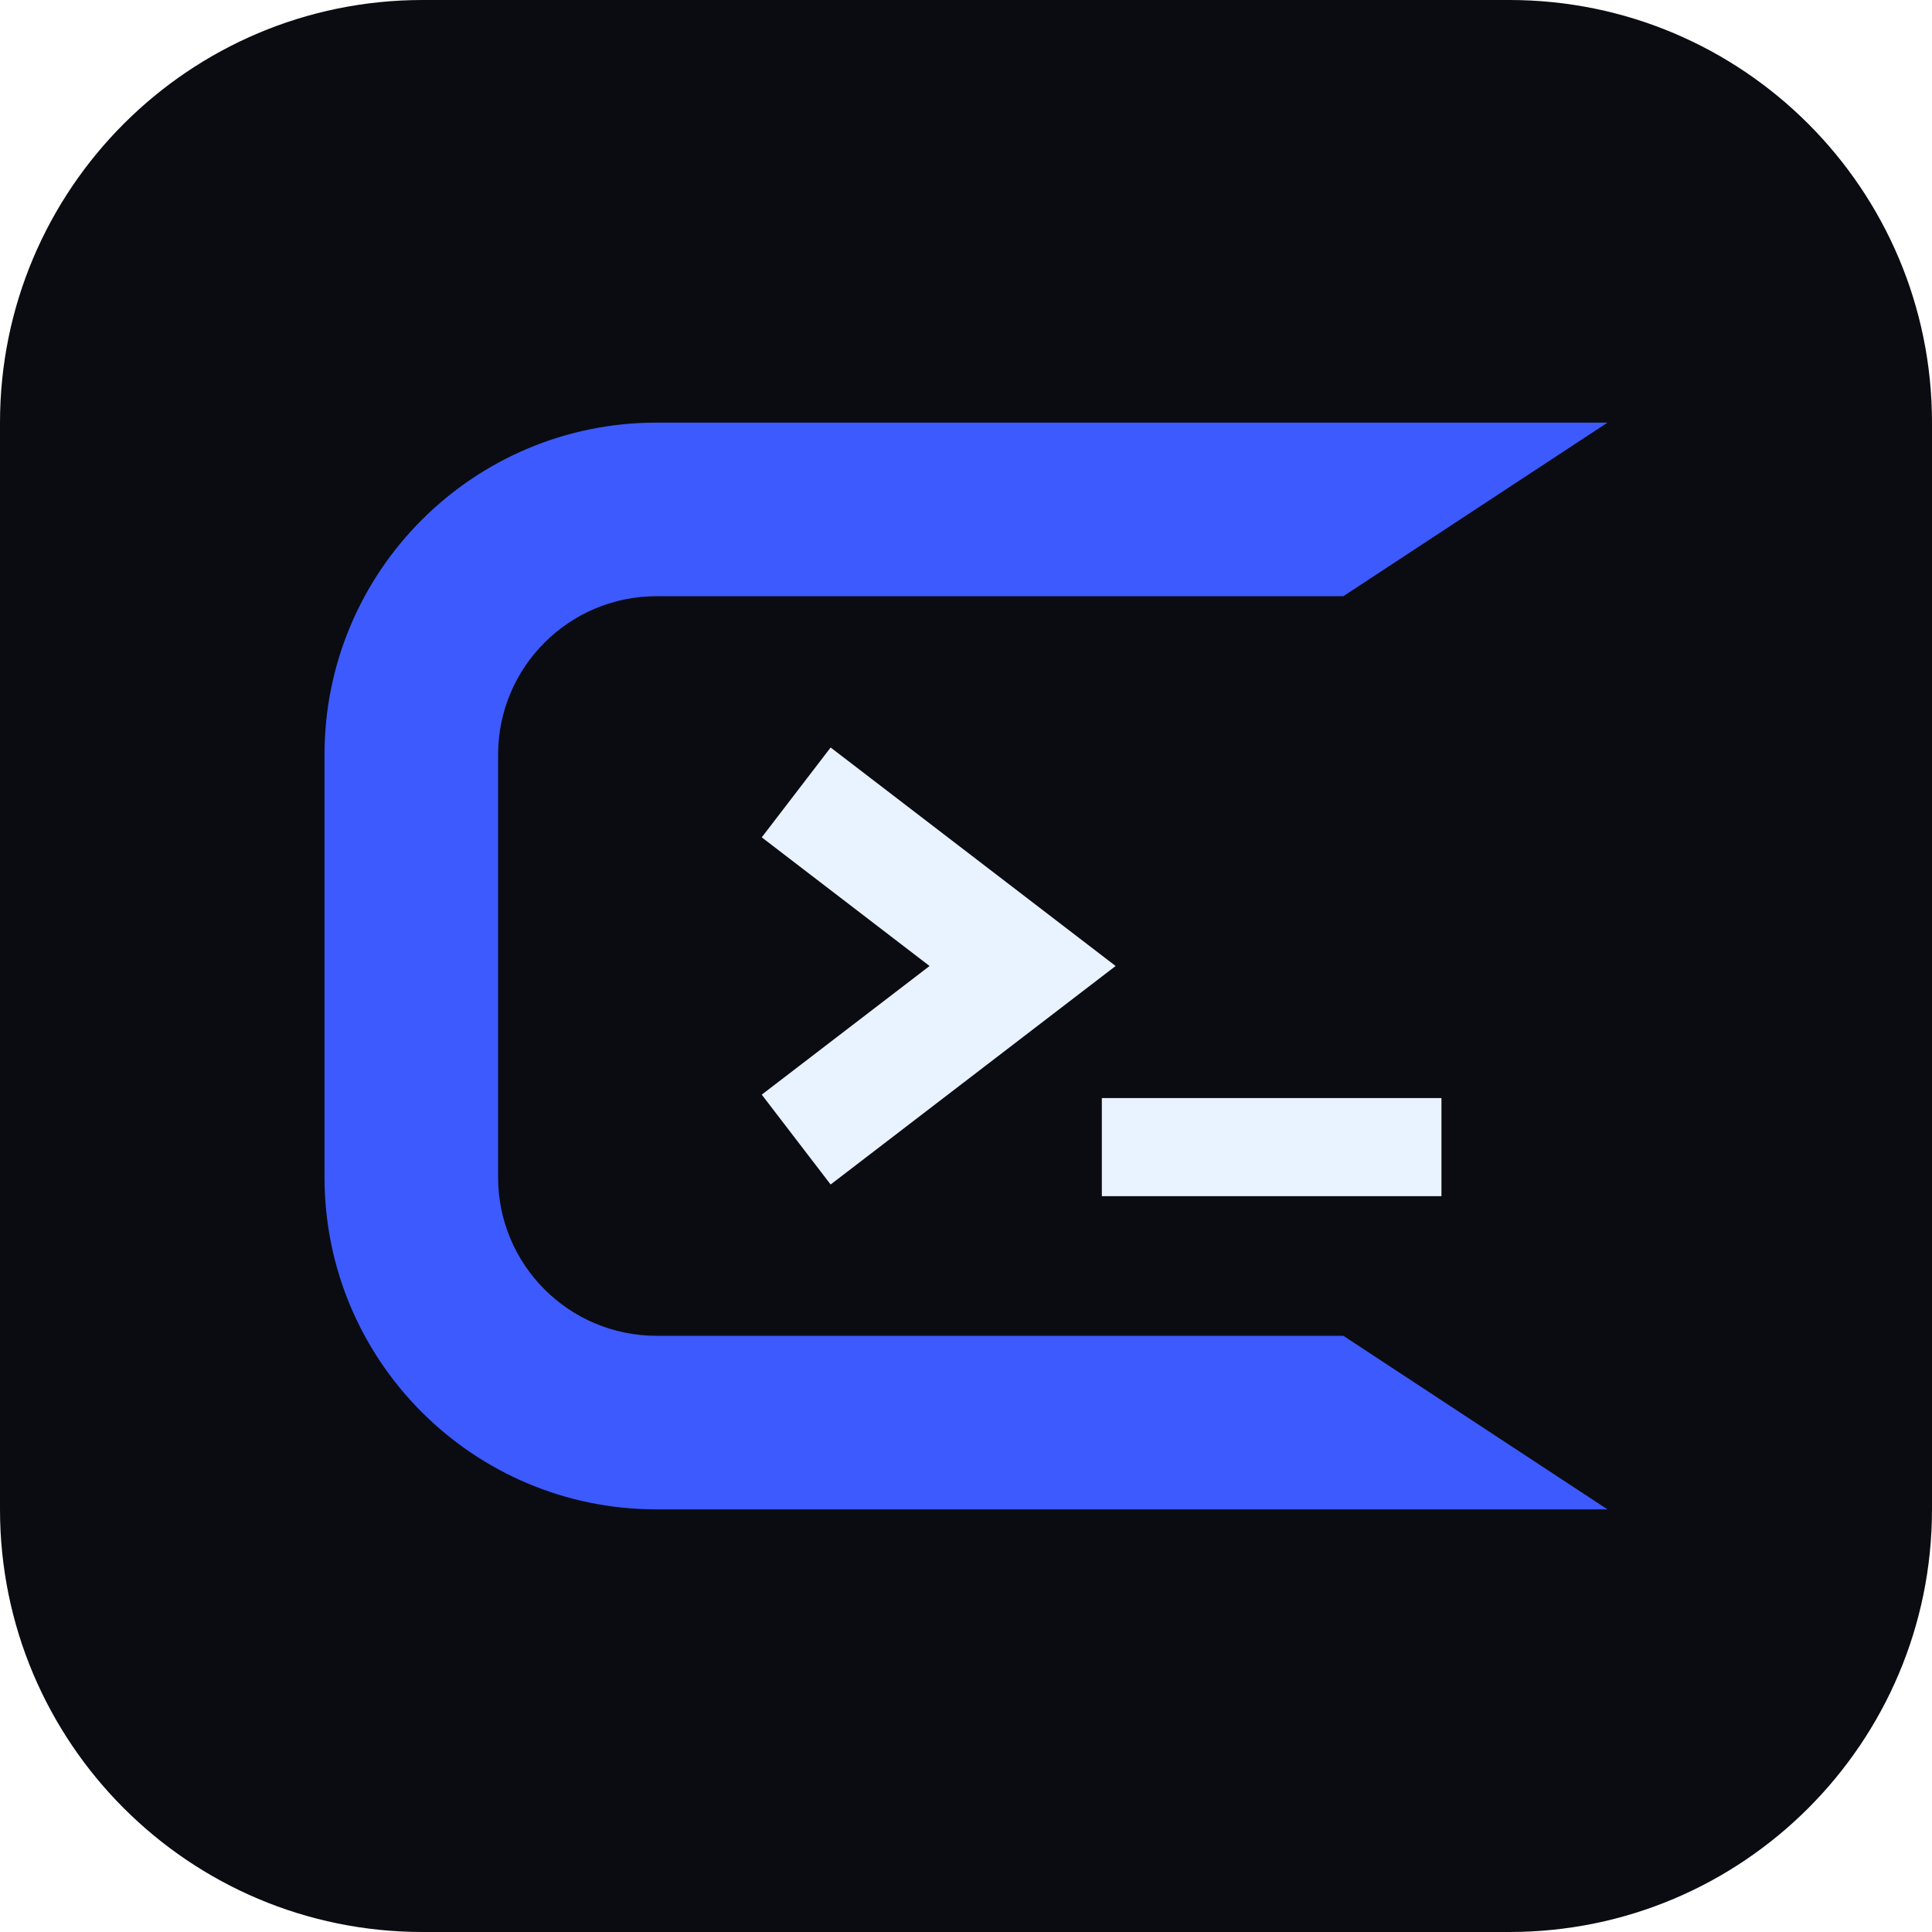
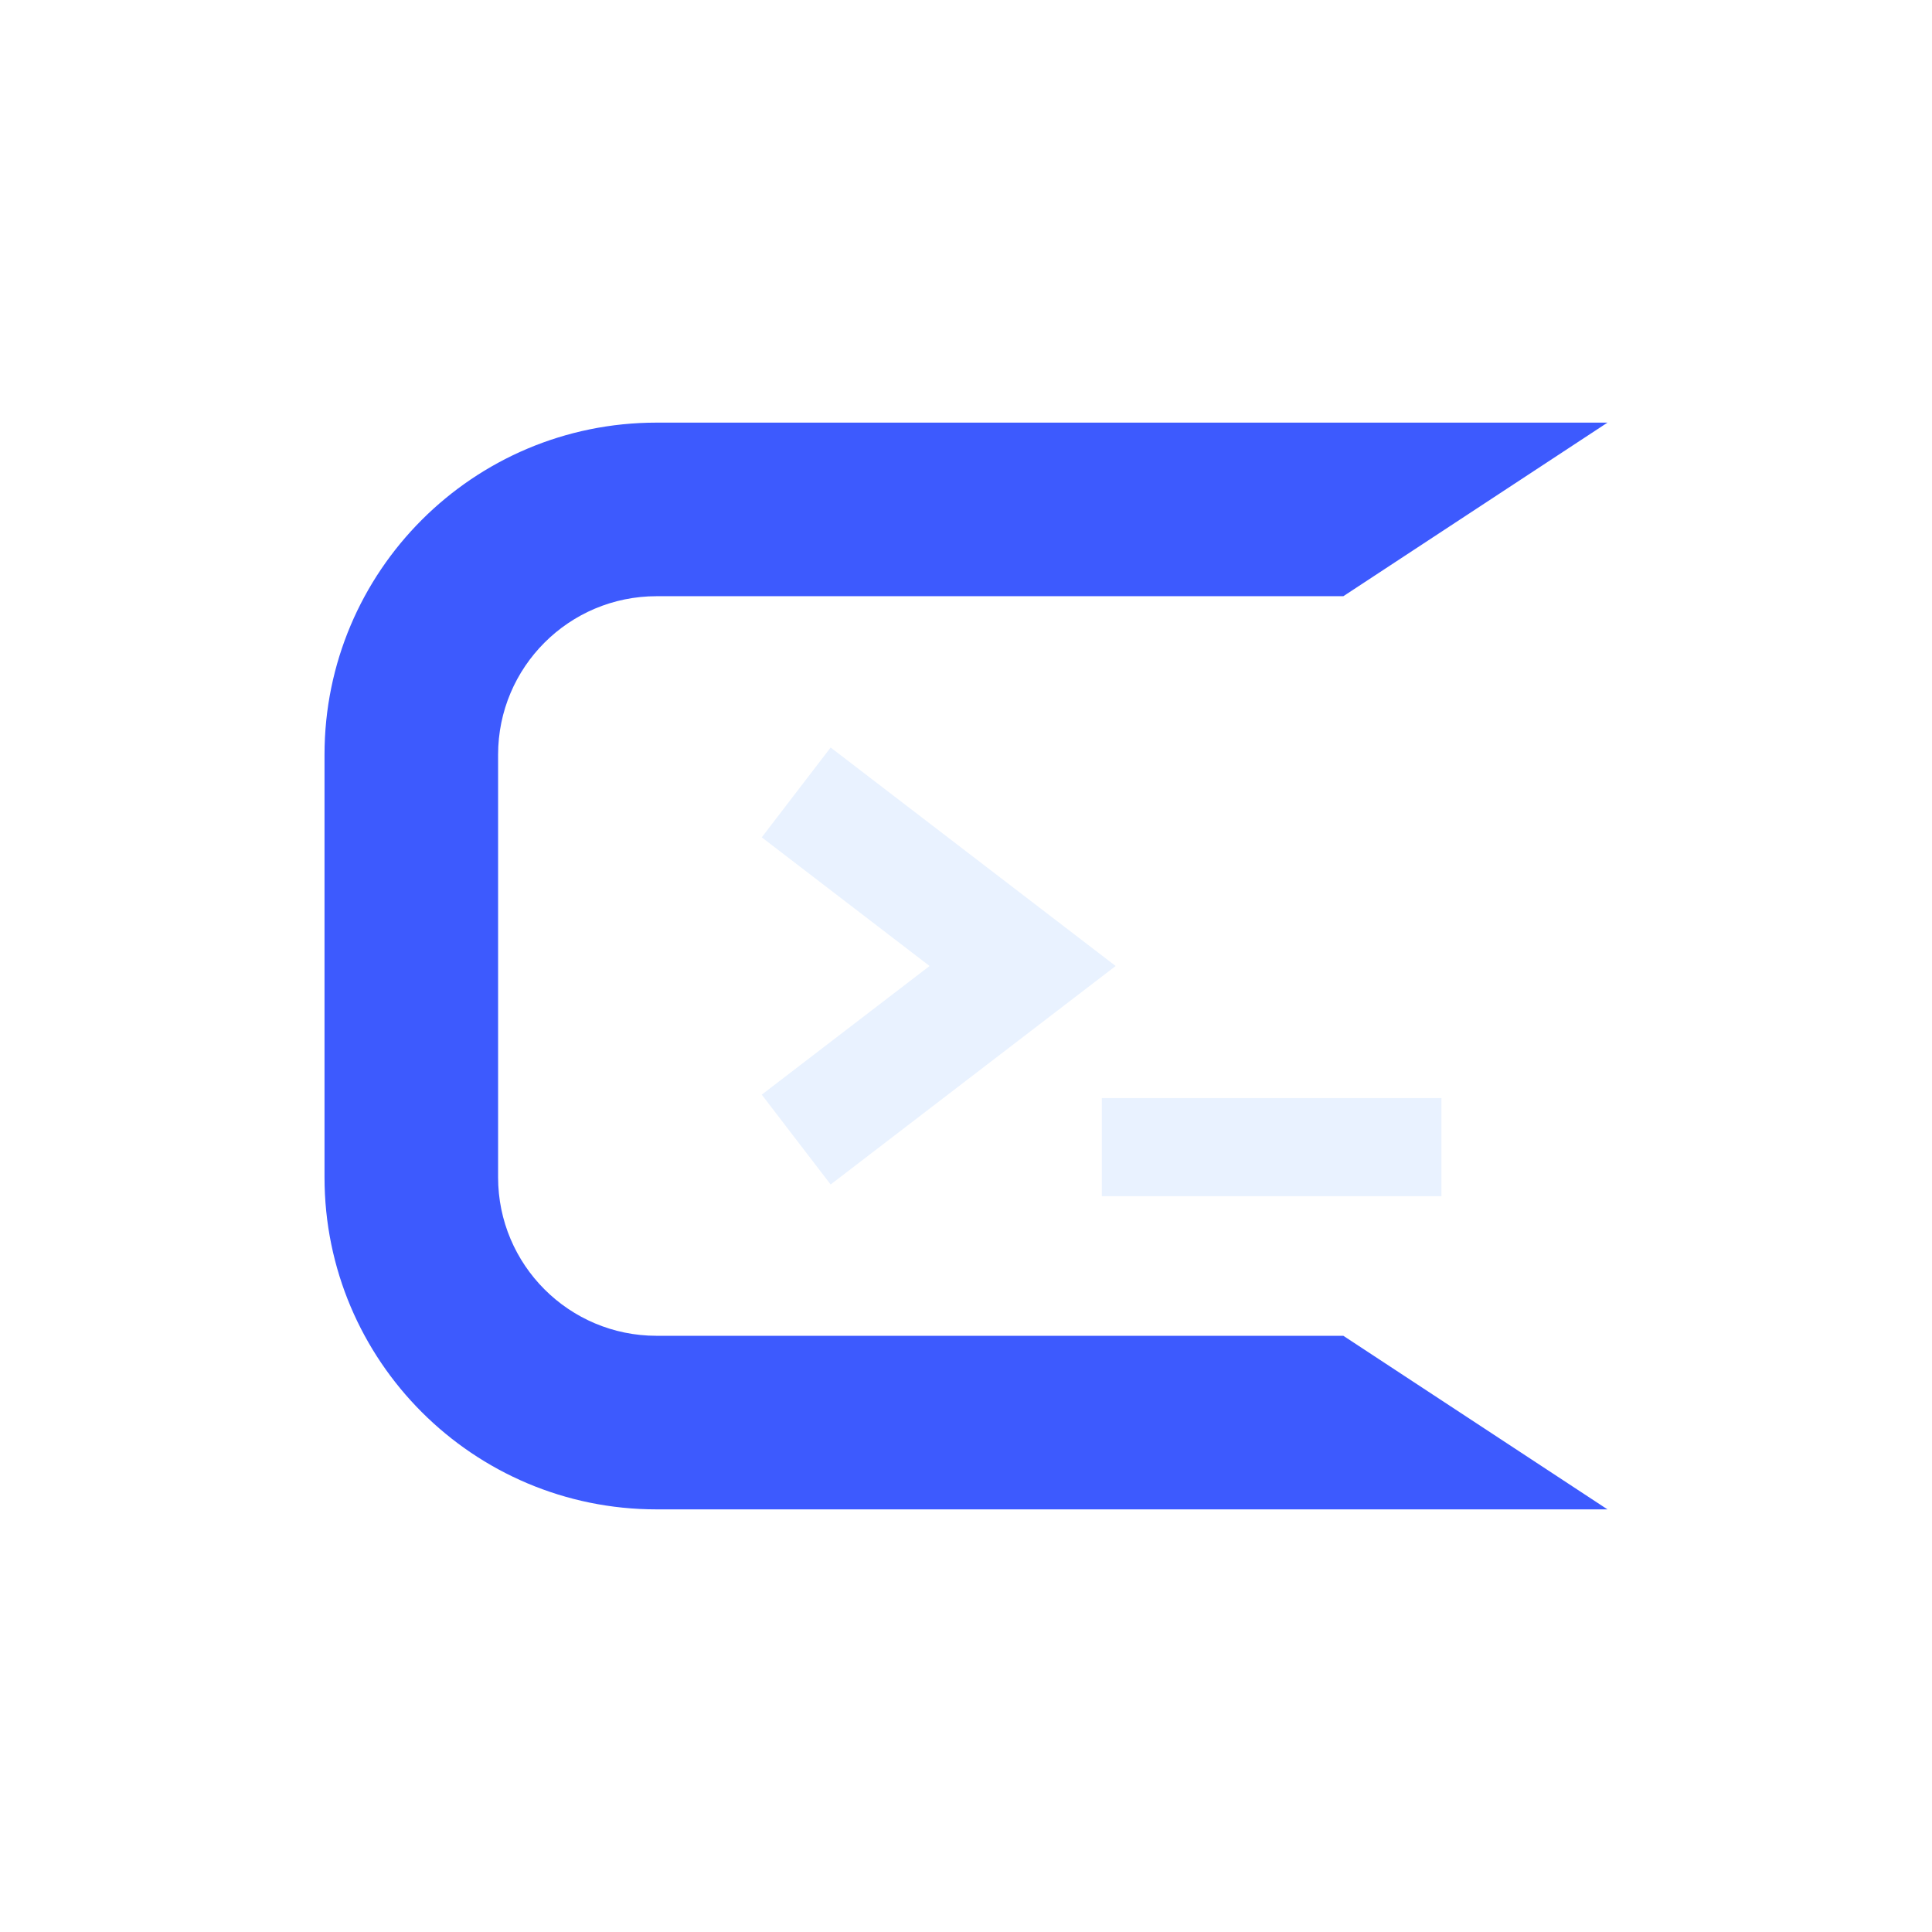
<svg xmlns="http://www.w3.org/2000/svg" viewBox="0 0 512 512" width="512" height="512">
-   <rect x="0" y="0" width="512" height="512" rx="112" fill="#0A0C12" />
  <path fill="#3D5AFE" d="     M426 112     L174 112     A88 88 0 0 0 86 200     L86 312     A88 88 0 0 0 174 400     L426 400     L356 354     L174 354     A42 42 0 0 1 132 312     L132 200     A42 42 0 0 1 174 158     L356 158     Z" />
  <path fill="none" stroke="#E9F2FF" stroke-width="30" d="M211 210 L271 256 L211 302" />
  <rect x="292" y="291" width="90" height="26" fill="#E9F2FF" />
</svg>
